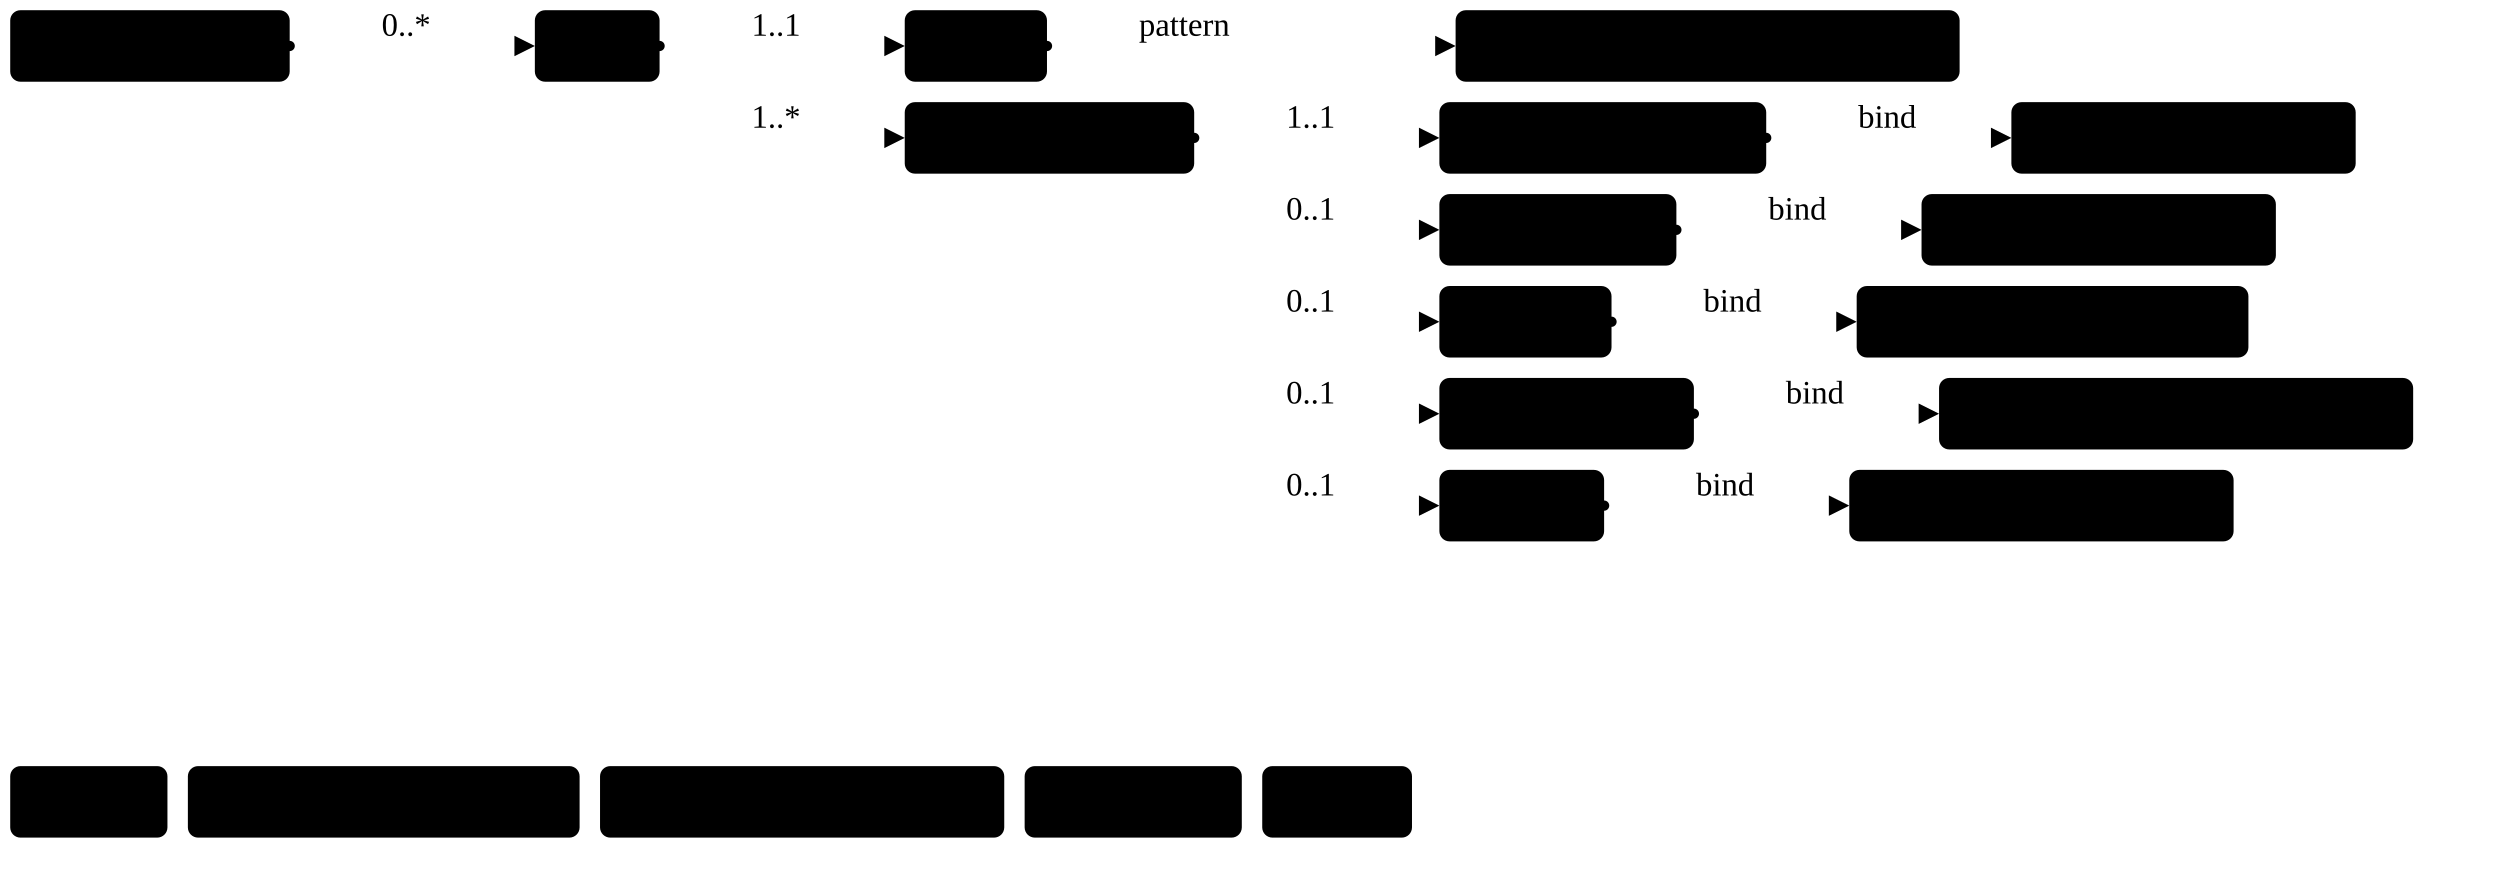
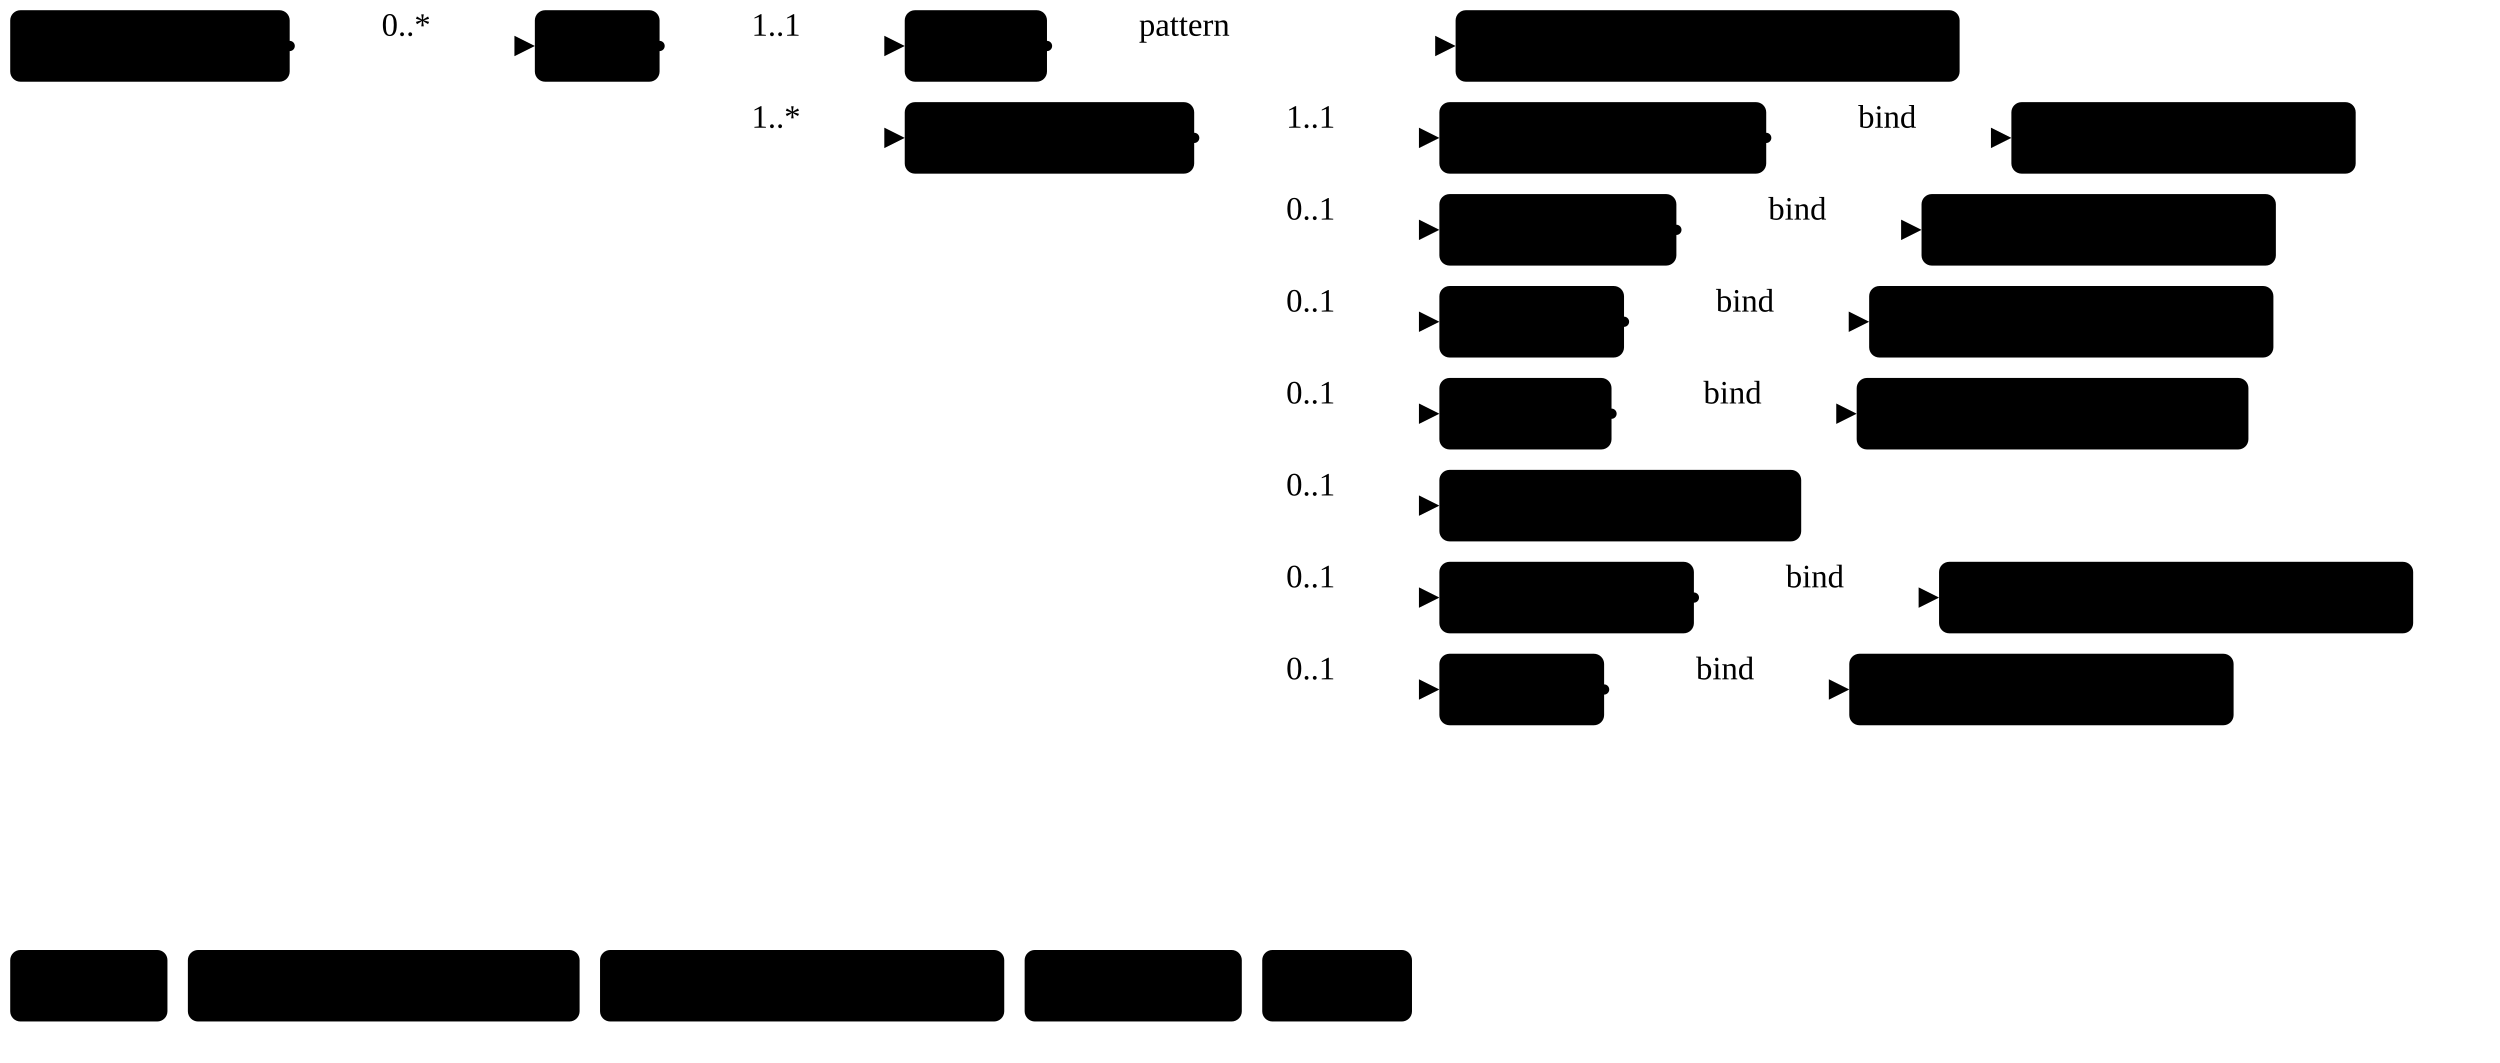
- <svg xmlns="http://www.w3.org/2000/svg" version="1.1" width="917.78" height="322.5">
+ <svg xmlns="http://www.w3.org/2000/svg" version="1.1" width="917.78" height="390">
  <defs>
    <marker id="arrowStart" markerWidth="3.75" markerHeight="3.75" markerUnits="px" refX="1.88" refY="1.88">
      <circle class="connector" cx="1.88" cy="1.88" r="1.88" />
    </marker>
    <marker id="arrowEnd" markerWidth="7.5" markerHeight="7.5" markerUnits="px" refX="7.5" refY="3.75">
      <polygon class="connector" points="0 0 7.5 3.75 0 7.5" />
    </marker>
  </defs>
  <g>
    <g transform="translate(3.75 3.75)">
      <a href="StructureDefinition-MGFinding.html" target="_top">
        <rect class="profile" x="0" y="0" width="102.6" height="26.25" rx="3.75" ry="3.75" />
      </a>
      <a href="StructureDefinition-MGFinding.html" target="_top">
        <text x="5.62" y="18.75" text-anchor="left" class="profile">Mg Findings</text>
      </a>
    </g>
    <line class="connector" marker-end="url(#arrowEnd)" x1="136.35" y1="16.88" x2="196.35" y2="16.88" />
    <text x="140.1" y="13.12" text-anchor="right" class="lhsText">0..*</text>
    <line class="connector" marker-start="url(#arrowStart)" x1="106.35" y1="16.88" x2="136.35" y2="16.88" />
    <line class="connector" x1="136.35" y1="16.88" x2="136.35" y2="16.88" />
  </g>
  <g>
    <g transform="translate(196.35 3.75)">
      <a href="StructureDefinition-CystAbnormality.html" target="_top">
        <rect class="focus" x="0" y="0" width="45.79" height="26.25" rx="3.75" ry="3.75" />
      </a>
      <a href="StructureDefinition-CystAbnormality.html" target="_top">
        <text x="5.62" y="18.75" text-anchor="left" class="focus">Cyst</text>
      </a>
    </g>
    <line class="connector" marker-end="url(#arrowEnd)" x1="272.14" y1="16.88" x2="332.14" y2="16.88" />
    <text x="275.89" y="13.12" text-anchor="right" class="lhsText">1..1</text>
    <line class="connector" marker-end="url(#arrowEnd)" x1="272.14" y1="50.62" x2="332.14" y2="50.62" />
    <text x="275.89" y="46.88" text-anchor="right" class="lhsText">1..*</text>
    <line class="connector" marker-start="url(#arrowStart)" x1="242.14" y1="16.88" x2="272.14" y2="16.88" />
    <line class="connector" x1="272.14" y1="16.88" x2="272.14" y2="50.62" />
  </g>
  <g>
    <g transform="translate(332.14 3.75)">
      <a href="StructureDefinition-CystAbnormality-definitions.html#Observation.code" target="_top">
        <rect class="element" x="0" y="0" width="52.22" height="26.25" rx="3.75" ry="3.75" />
      </a>
      <a href="StructureDefinition-CystAbnormality-definitions.html#Observation.code" target="_top">
        <text x="5.62" y="18.75" text-anchor="left" class="element">Code</text>
      </a>
    </g>
    <line class="connector" marker-end="url(#arrowEnd)" x1="414.37" y1="16.88" x2="534.37" y2="16.88" />
    <text x="418.12" y="13.12" text-anchor="right" class="lhsText">pattern </text>
    <line class="connector" marker-start="url(#arrowStart)" x1="384.37" y1="16.88" x2="414.37" y2="16.88" />
    <line class="connector" x1="414.37" y1="16.88" x2="414.37" y2="16.88" />
  </g>
  <g>
    <g transform="translate(534.37 3.75)">
      <a href="CodeSystem-RadLexCDE.html" target="_top">
        <rect class="value" x="0" y="0" width="185.03" height="26.25" rx="3.75" ry="3.75" />
      </a>
      <a href="CodeSystem-RadLexCDE.html" target="_top">
        <text x="5.62" y="18.75" text-anchor="left" class="value">RadLexCDE#RDE1575</text>
      </a>
    </g>
  </g>
  <g>
    <g transform="translate(332.14 37.5)">
      <a href="StructureDefinition-CystAbnormality-definitions.html#Observation.component" target="_top">
        <rect class="element" x="0" y="0" width="106.26" height="26.25" rx="3.75" ry="3.75" />
      </a>
      <a href="StructureDefinition-CystAbnormality-definitions.html#Observation.component" target="_top">
        <text x="5.62" y="18.75" text-anchor="left" class="element">Components</text>
      </a>
    </g>
    <line class="connector" marker-end="url(#arrowEnd)" x1="468.41" y1="50.62" x2="528.41" y2="50.62" />
    <text x="472.16" y="46.88" text-anchor="right" class="lhsText">1..1</text>
    <line class="connector" marker-end="url(#arrowEnd)" x1="468.41" y1="84.38" x2="528.41" y2="84.38" />
    <text x="472.16" y="80.62" text-anchor="right" class="lhsText">0..1</text>
    <line class="connector" marker-end="url(#arrowEnd)" x1="468.41" y1="118.12" x2="528.41" y2="118.12" />
    <text x="472.16" y="114.38" text-anchor="right" class="lhsText">0..1</text>
    <line class="connector" marker-end="url(#arrowEnd)" x1="468.41" y1="151.88" x2="528.41" y2="151.88" />
    <text x="472.16" y="148.12" text-anchor="right" class="lhsText">0..1</text>
    <line class="connector" marker-end="url(#arrowEnd)" x1="468.41" y1="185.62" x2="528.41" y2="185.62" />
    <text x="472.16" y="181.88" text-anchor="right" class="lhsText">0..1</text>
+     <line class="connector" marker-end="url(#arrowEnd)" x1="468.41" y1="219.38" x2="528.41" y2="219.38" />
+     <text x="472.16" y="215.62" text-anchor="right" class="lhsText">0..1</text>
+     <line class="connector" marker-end="url(#arrowEnd)" x1="468.41" y1="253.12" x2="528.41" y2="253.12" />
+     <text x="472.16" y="249.38" text-anchor="right" class="lhsText">0..1</text>
    <line class="connector" marker-start="url(#arrowStart)" x1="438.41" y1="50.62" x2="468.41" y2="50.62" />
-     <line class="connector" x1="468.41" y1="50.62" x2="468.41" y2="185.62" />
+     <line class="connector" x1="468.41" y1="50.62" x2="468.41" y2="253.12" />
  </g>
  <g>
    <g transform="translate(528.41 37.5)">
      <a href="StructureDefinition-CystAbnormality-definitions.html#Observation.component:cystPresence" target="_top">
        <rect class="element" x="0" y="0" width="119.99" height="26.25" rx="3.75" ry="3.75" />
      </a>
      <a href="StructureDefinition-CystAbnormality-definitions.html#Observation.component:cystPresence" target="_top">
        <text x="5.62" y="18.75" text-anchor="left" class="element">Cyst Presence</text>
      </a>
    </g>
    <line class="connector" marker-end="url(#arrowEnd)" x1="678.4" y1="50.62" x2="738.4" y2="50.62" />
    <text x="682.15" y="46.88" text-anchor="right" class="lhsText">bind</text>
    <line class="connector" marker-start="url(#arrowStart)" x1="648.4" y1="50.62" x2="678.4" y2="50.62" />
    <line class="connector" x1="678.4" y1="50.62" x2="678.4" y2="50.62" />
  </g>
  <g>
    <g transform="translate(738.4 37.5)">
      <a href="ValueSet-rde1575-cyst.html" target="_top">
        <rect class="valueSet" x="0" y="0" width="126.4" height="26.25" rx="3.75" ry="3.75" />
      </a>
      <a href="ValueSet-rde1575-cyst.html" target="_top">
        <text x="5.62" y="18.75" text-anchor="left" class="valueSet">RDE1575_Cyst</text>
      </a>
    </g>
  </g>
  <g>
    <g transform="translate(528.41 71.25)">
      <a href="StructureDefinition-CystAbnormality-definitions.html#Observation.component:cystType" target="_top">
        <rect class="element" x="0" y="0" width="87.01" height="26.25" rx="3.75" ry="3.75" />
      </a>
      <a href="StructureDefinition-CystAbnormality-definitions.html#Observation.component:cystType" target="_top">
        <text x="5.62" y="18.75" text-anchor="left" class="element">Cyst Type</text>
      </a>
    </g>
    <line class="connector" marker-end="url(#arrowEnd)" x1="645.42" y1="84.38" x2="705.42" y2="84.38" />
    <text x="649.17" y="80.62" text-anchor="right" class="lhsText">bind</text>
    <line class="connector" marker-start="url(#arrowStart)" x1="615.42" y1="84.38" x2="645.42" y2="84.38" />
    <line class="connector" x1="645.42" y1="84.38" x2="645.42" y2="84.38" />
  </g>
  <g>
    <g transform="translate(705.42 71.25)">
      <a href="ValueSet-rde1577-type.html" target="_top">
        <rect class="valueSet" x="0" y="0" width="130.08" height="26.25" rx="3.75" ry="3.75" />
      </a>
      <a href="ValueSet-rde1577-type.html" target="_top">
        <text x="5.62" y="18.75" text-anchor="left" class="valueSet">RDE1577_Type</text>
      </a>
    </g>
  </g>
  <g>
    <g transform="translate(528.41 105)">
+       <a href="StructureDefinition-CystAbnormality-definitions.html#Observation.component:density" target="_top">
+         <rect class="element" x="0" y="0" width="67.79" height="26.25" rx="3.75" ry="3.75" />
+       </a>
+       <a href="StructureDefinition-CystAbnormality-definitions.html#Observation.component:density" target="_top">
+         <text x="5.62" y="18.75" text-anchor="left" class="element">Density</text>
+       </a>
+     </g>
+     <line class="connector" marker-end="url(#arrowEnd)" x1="626.19" y1="118.12" x2="686.19" y2="118.12" />
+     <text x="629.94" y="114.38" text-anchor="right" class="lhsText">bind</text>
+     <line class="connector" marker-start="url(#arrowStart)" x1="596.19" y1="118.12" x2="626.19" y2="118.12" />
+     <line class="connector" x1="626.19" y1="118.12" x2="626.19" y2="118.12" />
+   </g>
+   <g>
+     <g transform="translate(686.19 105)">
+       <a href="ValueSet-rde1578-density.html" target="_top">
+         <rect class="valueSet" x="0" y="0" width="148.4" height="26.25" rx="3.75" ry="3.75" />
+       </a>
+       <a href="ValueSet-rde1578-density.html" target="_top">
+         <text x="5.62" y="18.75" text-anchor="left" class="valueSet">RDE1578_Density</text>
+       </a>
+     </g>
+   </g>
+   <g>
+     <g transform="translate(528.41 138.75)">
      <a href="StructureDefinition-CystAbnormality-definitions.html#Observation.component:margin" target="_top">
        <rect class="element" x="0" y="0" width="63.2" height="26.25" rx="3.75" ry="3.75" />
      </a>
      <a href="StructureDefinition-CystAbnormality-definitions.html#Observation.component:margin" target="_top">
        <text x="5.62" y="18.75" text-anchor="left" class="element">Margin</text>
      </a>
    </g>
-     <line class="connector" marker-end="url(#arrowEnd)" x1="621.61" y1="118.12" x2="681.61" y2="118.12" />
-     <text x="625.36" y="114.38" text-anchor="right" class="lhsText">bind</text>
-     <line class="connector" marker-start="url(#arrowStart)" x1="591.61" y1="118.12" x2="621.61" y2="118.12" />
-     <line class="connector" x1="621.61" y1="118.12" x2="621.61" y2="118.12" />
-   </g>
-   <g>
-     <g transform="translate(681.61 105)">
+     <line class="connector" marker-end="url(#arrowEnd)" x1="621.61" y1="151.88" x2="681.61" y2="151.88" />
+     <text x="625.36" y="148.12" text-anchor="right" class="lhsText">bind</text>
+     <line class="connector" marker-start="url(#arrowStart)" x1="591.61" y1="151.88" x2="621.61" y2="151.88" />
+     <line class="connector" x1="621.61" y1="151.88" x2="621.61" y2="151.88" />
+   </g>
+   <g>
+     <g transform="translate(681.61 138.75)">
      <a href="ValueSet-rde1579-margin.html" target="_top">
        <rect class="valueSet" x="0" y="0" width="143.81" height="26.25" rx="3.75" ry="3.75" />
      </a>
      <a href="ValueSet-rde1579-margin.html" target="_top">
        <text x="5.62" y="18.75" text-anchor="left" class="valueSet">RDE1579_Margin</text>
      </a>
    </g>
  </g>
  <g>
-     <g transform="translate(528.41 138.75)">
+     <g transform="translate(528.41 172.5)">
+       <a href="StructureDefinition-CystAbnormality-definitions.html#Observation.component:observedCount" target="_top">
+         <rect class="element" x="0" y="0" width="132.83" height="26.25" rx="3.75" ry="3.75" />
+       </a>
+       <a href="StructureDefinition-CystAbnormality-definitions.html#Observation.component:observedCount" target="_top">
+         <text x="5.62" y="18.75" text-anchor="left" class="element">Observed Count</text>
+       </a>
+     </g>
+   </g>
+   <g>
+     <g transform="translate(528.41 206.25)">
      <a href="StructureDefinition-CystAbnormality-definitions.html#Observation.component:orientation" target="_top">
        <rect class="element" x="0" y="0" width="93.44" height="26.25" rx="3.75" ry="3.75" />
      </a>
      <a href="StructureDefinition-CystAbnormality-definitions.html#Observation.component:orientation" target="_top">
        <text x="5.62" y="18.75" text-anchor="left" class="element">Orientation</text>
      </a>
    </g>
-     <line class="connector" marker-end="url(#arrowEnd)" x1="651.85" y1="151.88" x2="711.85" y2="151.88" />
-     <text x="655.6" y="148.12" text-anchor="right" class="lhsText">bind</text>
-     <line class="connector" marker-start="url(#arrowStart)" x1="621.85" y1="151.88" x2="651.85" y2="151.88" />
-     <line class="connector" x1="651.85" y1="151.88" x2="651.85" y2="151.88" />
-   </g>
-   <g>
-     <g transform="translate(711.85 138.75)">
+     <line class="connector" marker-end="url(#arrowEnd)" x1="651.85" y1="219.38" x2="711.85" y2="219.38" />
+     <text x="655.6" y="215.62" text-anchor="right" class="lhsText">bind</text>
+     <line class="connector" marker-start="url(#arrowStart)" x1="621.85" y1="219.38" x2="651.85" y2="219.38" />
+     <line class="connector" x1="651.85" y1="219.38" x2="651.85" y2="219.38" />
+   </g>
+   <g>
+     <g transform="translate(711.85 206.25)">
      <a href="ValueSet-rde1580-orientation.html" target="_top">
        <rect class="valueSet" x="0" y="0" width="174.05" height="26.25" rx="3.75" ry="3.75" />
      </a>
      <a href="ValueSet-rde1580-orientation.html" target="_top">
        <text x="5.62" y="18.75" text-anchor="left" class="valueSet">RDE1580_Orientation</text>
      </a>
    </g>
  </g>
  <g>
-     <g transform="translate(528.41 172.5)">
+     <g transform="translate(528.41 240)">
      <a href="StructureDefinition-CystAbnormality-definitions.html#Observation.component:shape" target="_top">
        <rect class="element" x="0" y="0" width="60.48" height="26.25" rx="3.75" ry="3.75" />
      </a>
      <a href="StructureDefinition-CystAbnormality-definitions.html#Observation.component:shape" target="_top">
        <text x="5.62" y="18.75" text-anchor="left" class="element">Shape</text>
      </a>
    </g>
-     <line class="connector" marker-end="url(#arrowEnd)" x1="618.89" y1="185.62" x2="678.89" y2="185.62" />
-     <text x="622.64" y="181.88" text-anchor="right" class="lhsText">bind</text>
-     <line class="connector" marker-start="url(#arrowStart)" x1="588.89" y1="185.62" x2="618.89" y2="185.62" />
-     <line class="connector" x1="618.89" y1="185.62" x2="618.89" y2="185.62" />
-   </g>
-   <g>
-     <g transform="translate(678.89 172.5)">
+     <line class="connector" marker-end="url(#arrowEnd)" x1="618.89" y1="253.12" x2="678.89" y2="253.12" />
+     <text x="622.64" y="249.38" text-anchor="right" class="lhsText">bind</text>
+     <line class="connector" marker-start="url(#arrowStart)" x1="588.89" y1="253.12" x2="618.89" y2="253.12" />
+     <line class="connector" x1="618.89" y1="253.12" x2="618.89" y2="253.12" />
+   </g>
+   <g>
+     <g transform="translate(678.89 240)">
      <a href="ValueSet-rde1576-shape.html" target="_top">
        <rect class="valueSet" x="0" y="0" width="141.09" height="26.25" rx="3.75" ry="3.75" />
      </a>
      <a href="ValueSet-rde1576-shape.html" target="_top">
        <text x="5.62" y="18.75" text-anchor="left" class="valueSet">RDE1576_Shape</text>
      </a>
    </g>
  </g>
  <g>
-     <g transform="translate(3.75 281.25)">
+     <g transform="translate(3.75 348.75)">
      <a target="_top">
        <rect class="focus" x="0" y="0" width="57.72" height="26.25" rx="3.75" ry="3.75" />
      </a>
      <a target="_top">
        <text x="5.62" y="18.75" text-anchor="left" class="focus">Focus</text>
      </a>
    </g>
-     <g transform="translate(68.97 281.25)">
+     <g transform="translate(68.97 348.75)">
      <a target="_top">
        <rect class="profile" x="0" y="0" width="143.81" height="26.25" rx="3.75" ry="3.75" />
      </a>
      <a target="_top">
        <text x="5.62" y="18.75" text-anchor="left" class="profile">Profiled Resource</text>
      </a>
    </g>
-     <g transform="translate(220.28 281.25)">
+     <g transform="translate(220.28 348.75)">
      <a target="_top">
        <rect class="element" x="0" y="0" width="148.39" height="26.25" rx="3.75" ry="3.75" />
      </a>
      <a target="_top">
        <text x="5.62" y="18.75" text-anchor="left" class="element">Resource Element</text>
      </a>
    </g>
-     <g transform="translate(376.16 281.25)">
+     <g transform="translate(376.16 348.75)">
      <a target="_top">
        <rect class="valueSet" x="0" y="0" width="79.72" height="26.25" rx="3.75" ry="3.75" />
      </a>
      <a target="_top">
        <text x="5.62" y="18.75" text-anchor="left" class="valueSet">ValueSet</text>
      </a>
    </g>
-     <g transform="translate(463.38 281.25)">
+     <g transform="translate(463.38 348.75)">
      <a target="_top">
        <rect class="value" x="0" y="0" width="54.98" height="26.25" rx="3.75" ry="3.75" />
      </a>
      <a target="_top">
        <text x="5.62" y="18.75" text-anchor="left" class="value">Value</text>
      </a>
    </g>
  </g>
</svg>
